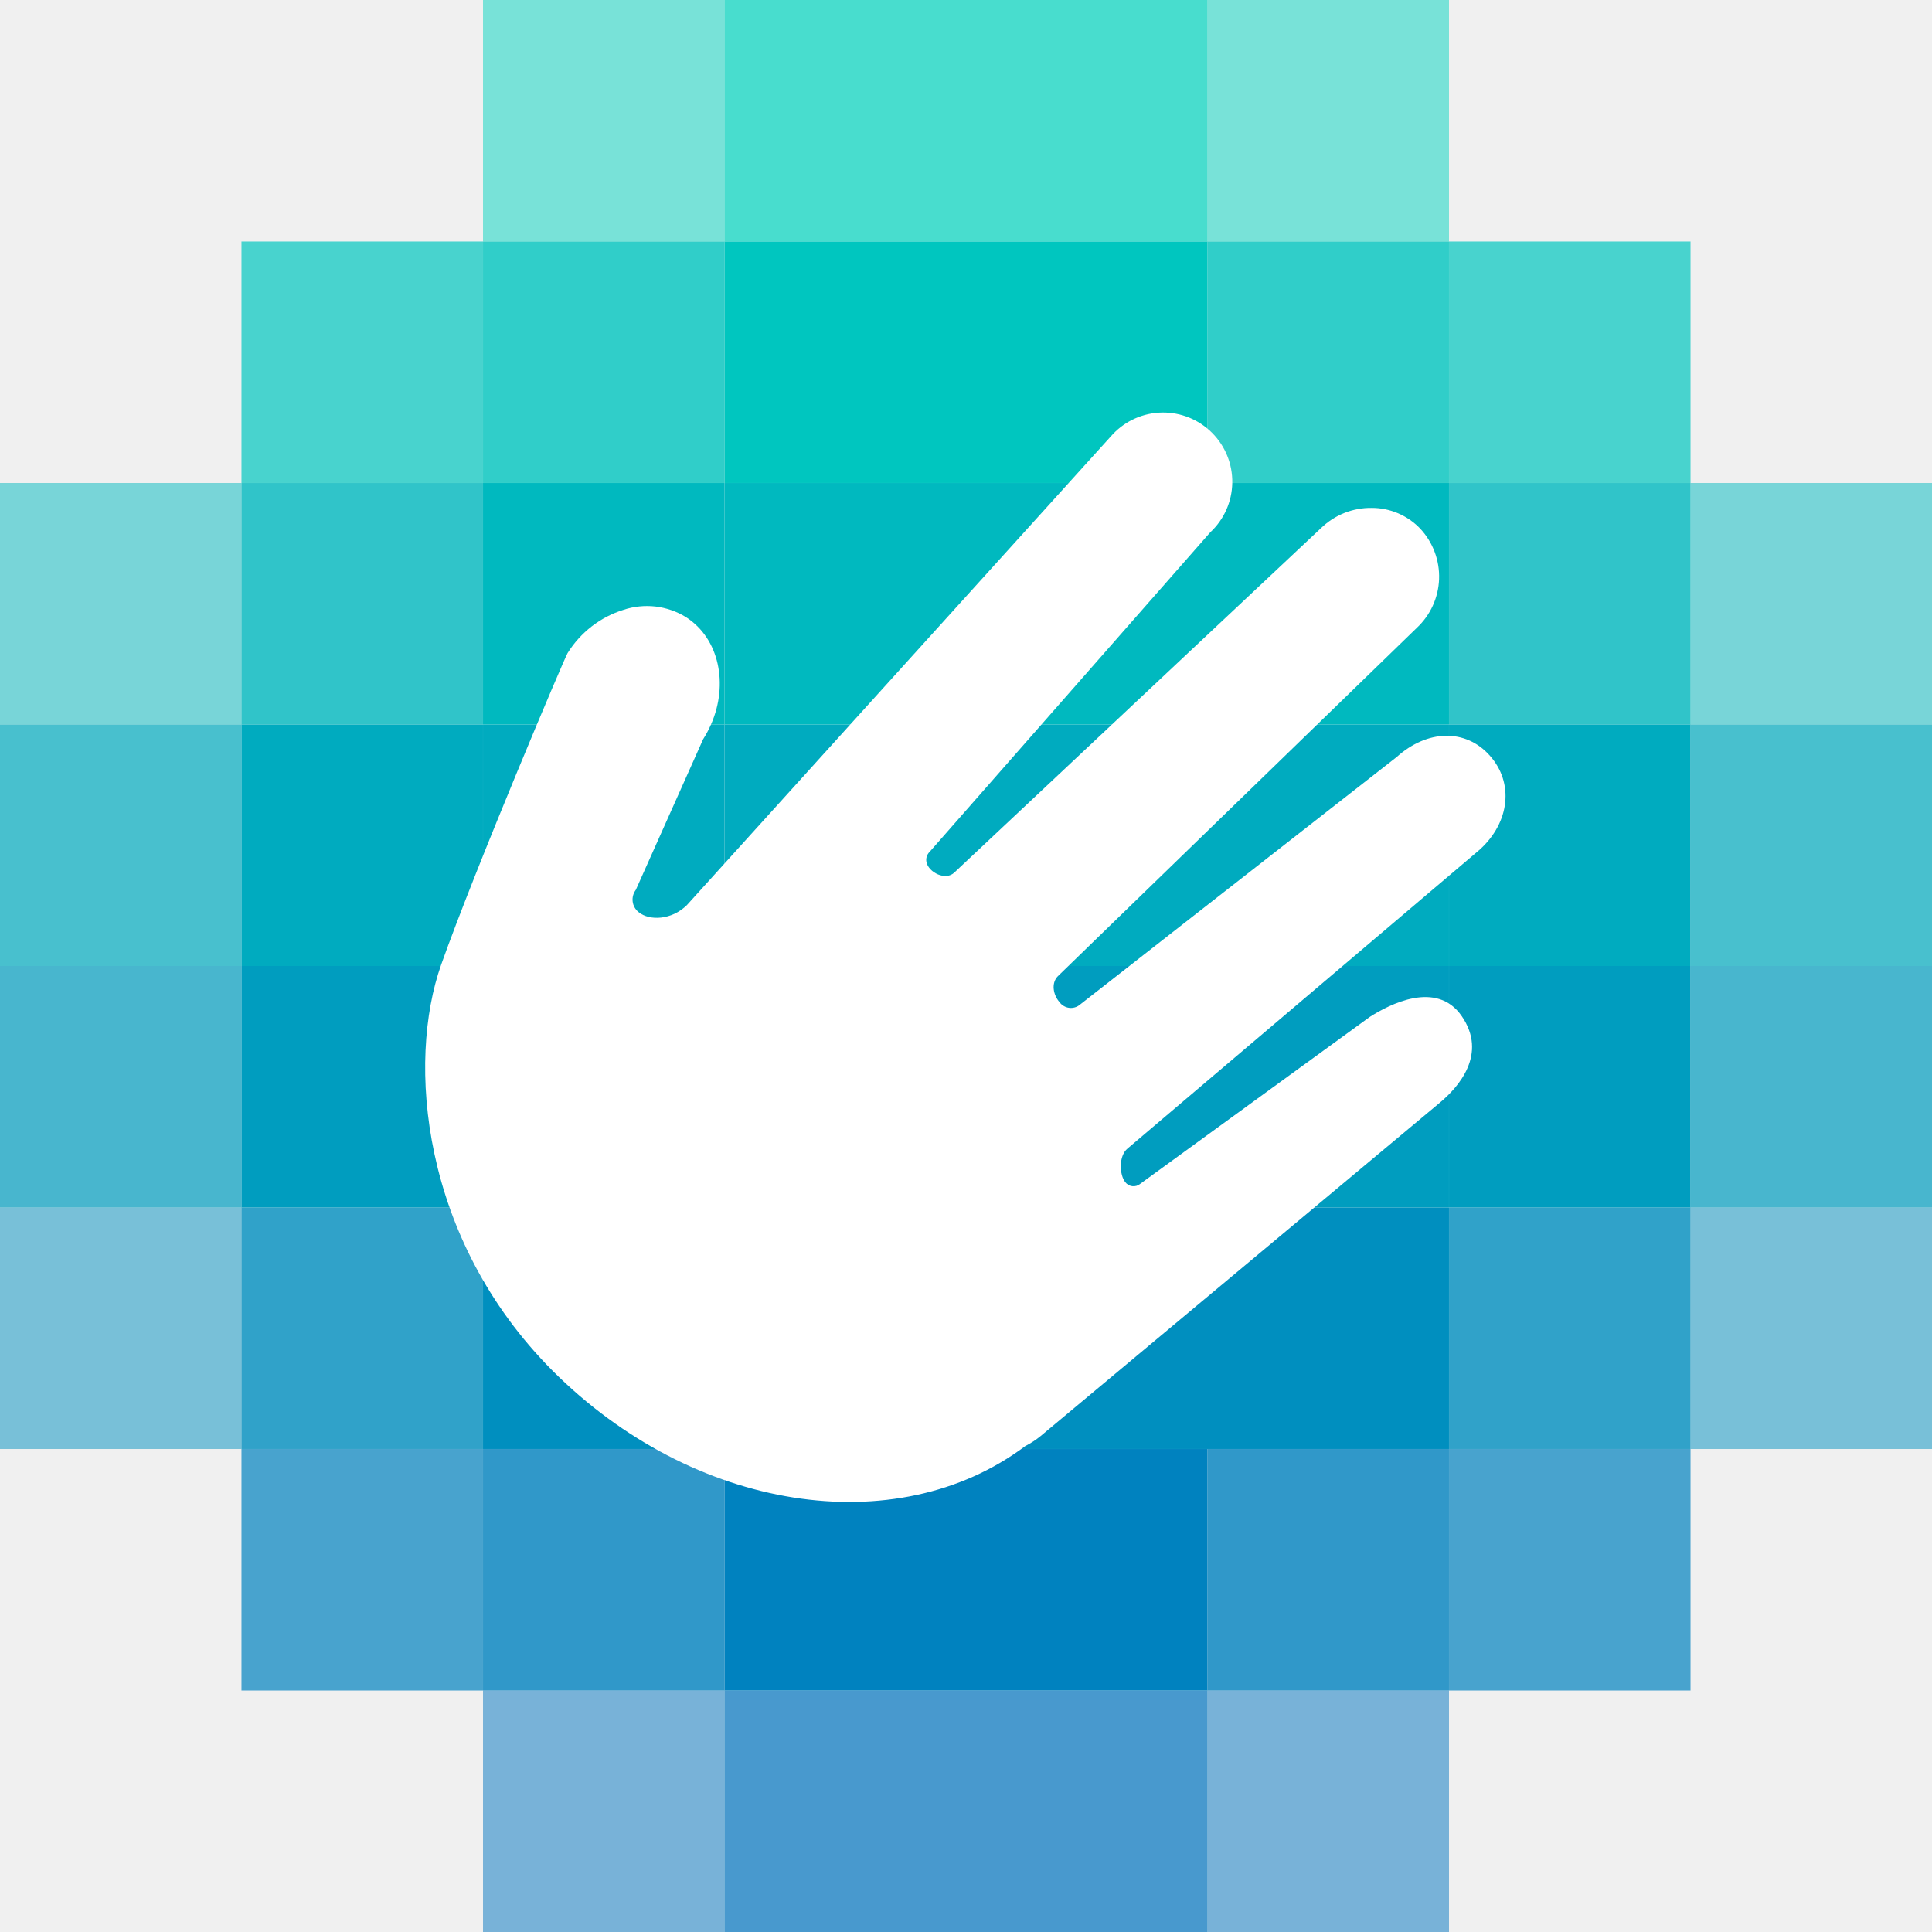
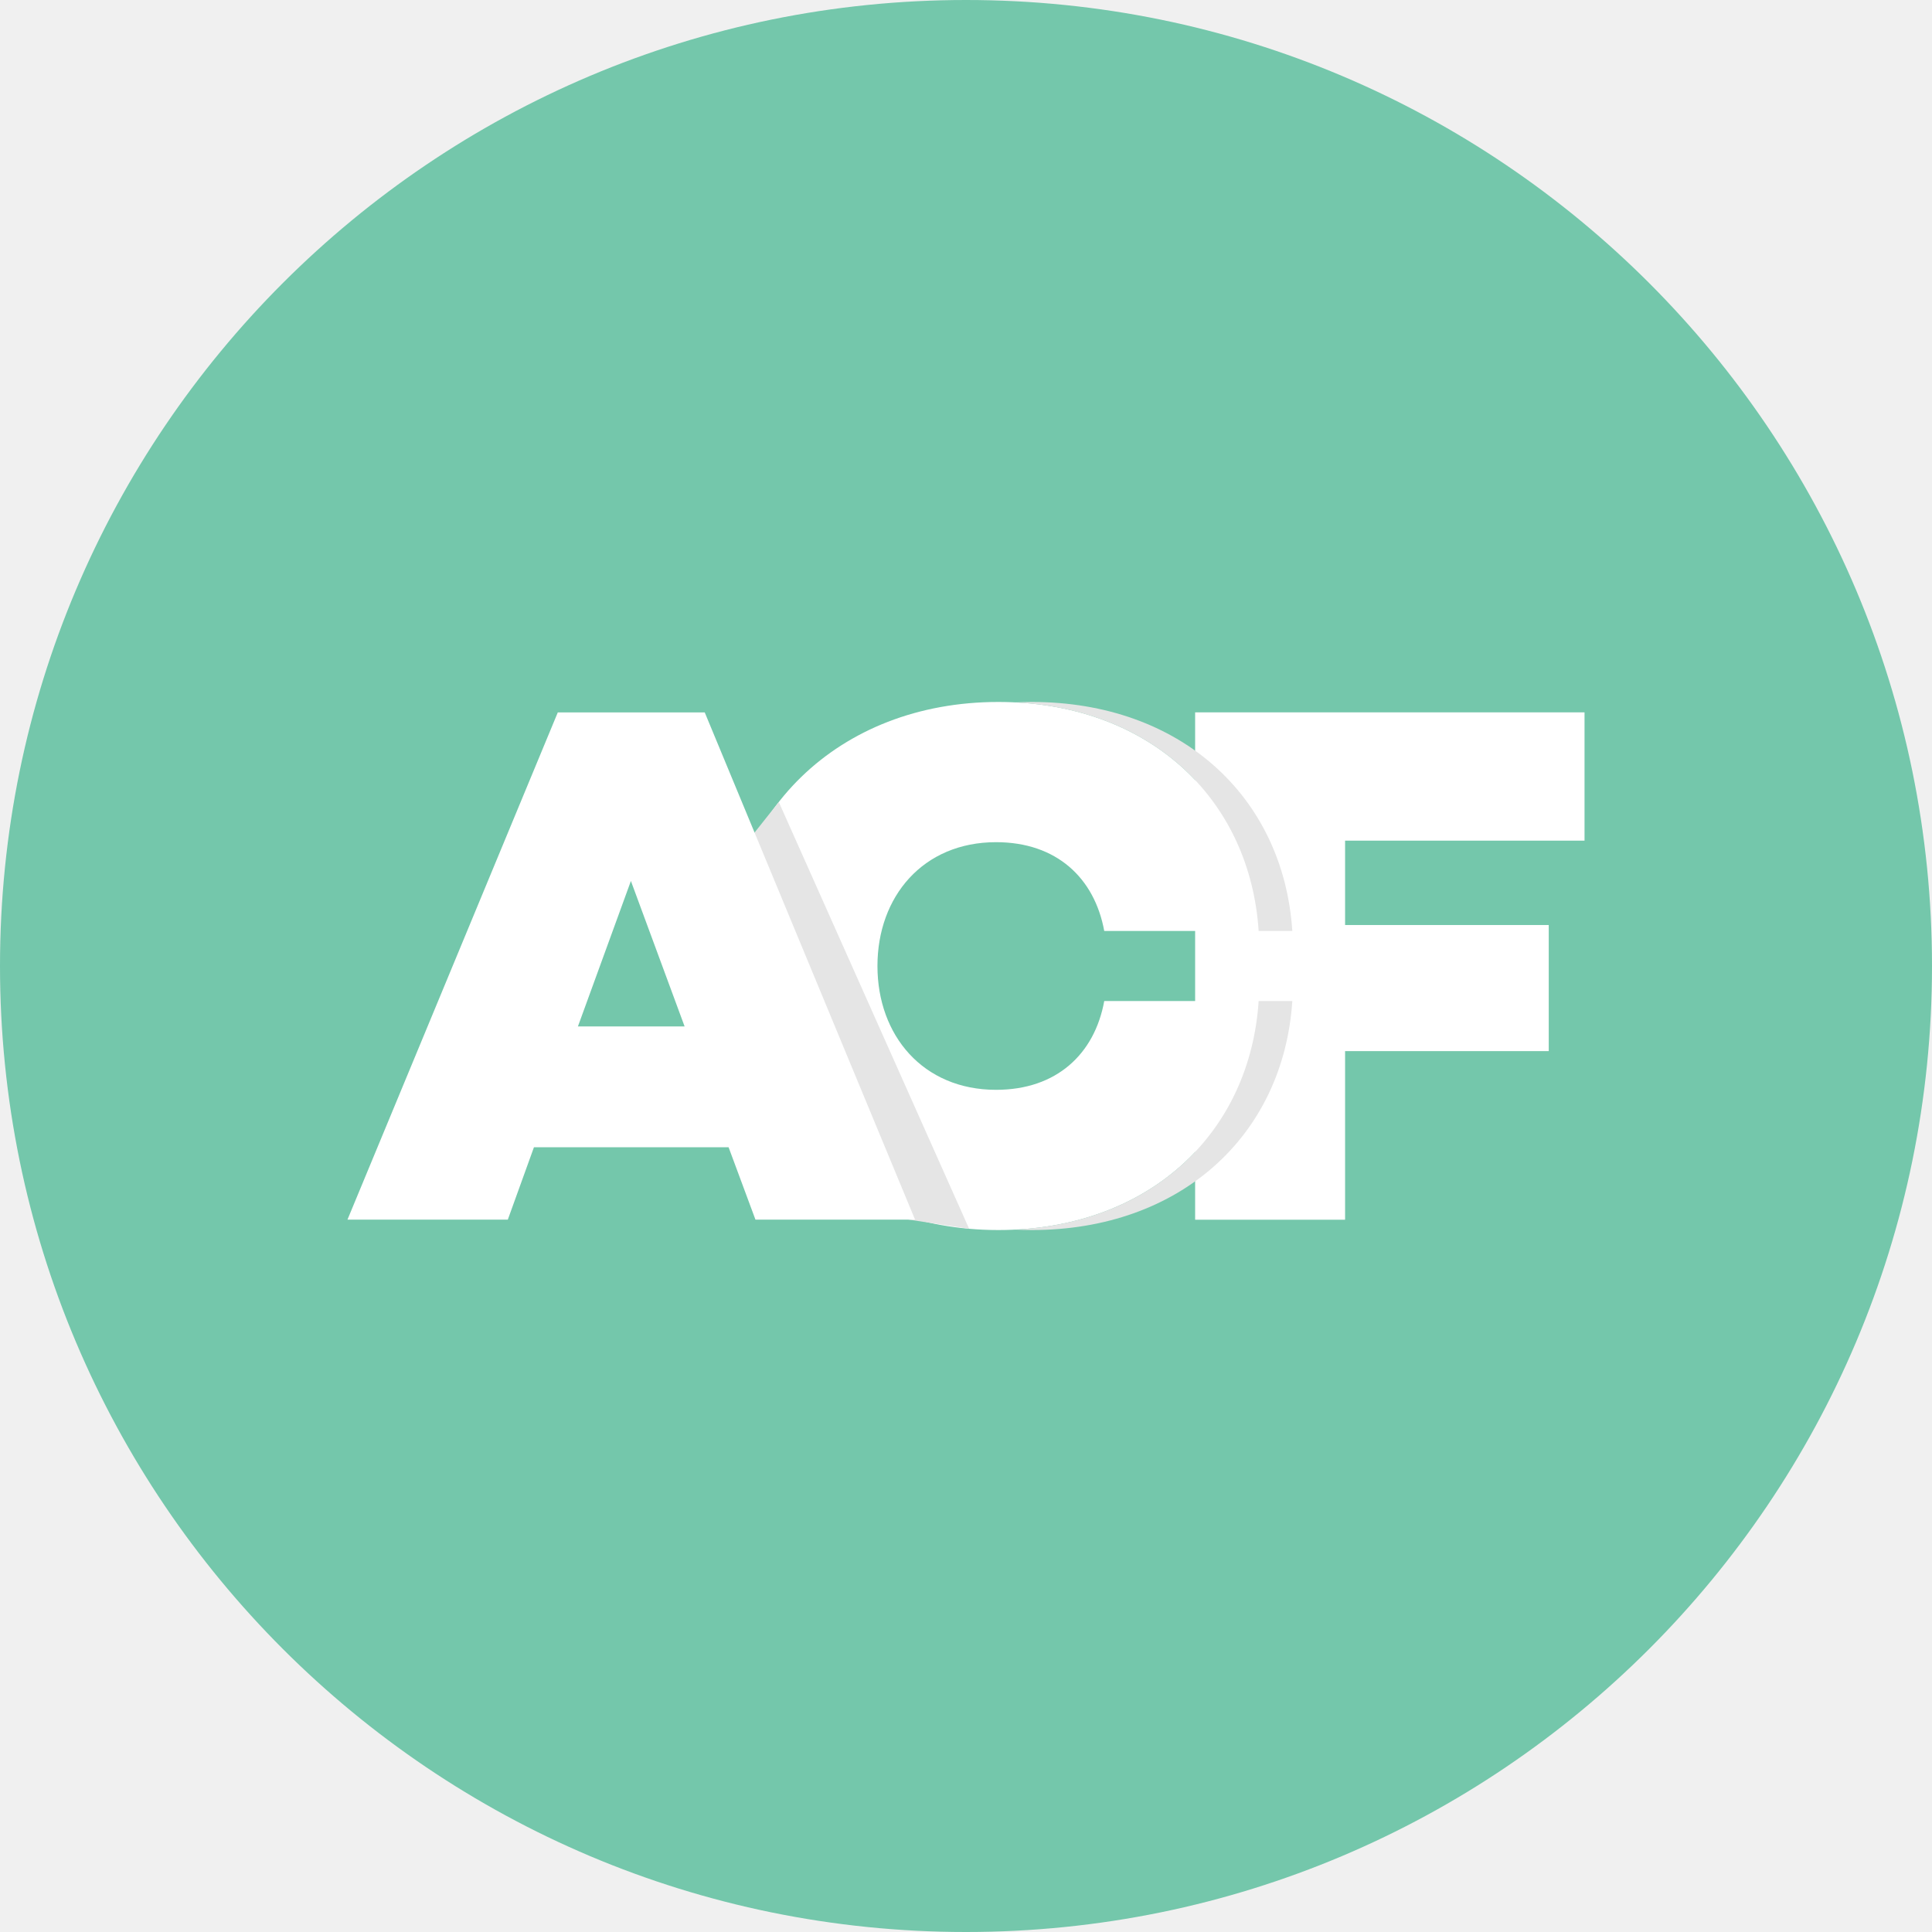
- <svg xmlns="http://www.w3.org/2000/svg" height="2500" viewBox="0 0 599.18 599.18" width="2500">
-   <path d="m374.48 524.29h74.9v74.89h-74.9z" fill="#0074bf" opacity=".502" />
-   <path d="m299.59 524.29h74.89v74.89h-74.89zm-74.89 0h74.89v74.89h-74.89z" fill="#0074bf" opacity=".702" />
-   <path d="m149.8 524.29h74.9v74.89h-74.9z" fill="#0074bf" opacity=".502" />
-   <path d="m449.39 449.39h74.9v74.9h-74.9z" fill="#0082bf" opacity=".702" />
-   <path d="m374.48 449.39h74.9v74.9h-74.9z" fill="#0082bf" opacity=".8" />
-   <path d="m299.59 449.39h74.89v74.9h-74.89zm-74.89 0h74.89v74.9h-74.89z" fill="#0082bf" />
-   <path d="m149.8 449.39h74.9v74.9h-74.9z" fill="#0082bf" opacity=".8" />
-   <path d="m74.89 449.39h74.9v74.9h-74.9z" fill="#0082bf" opacity=".702" />
-   <g fill="#008fbf">
-     <path d="m524.29 374.48h74.89v74.9h-74.89z" opacity=".502" />
-     <path d="m449.39 374.48h74.9v74.9h-74.9z" opacity=".8" />
-     <path d="m374.48 374.48h74.9v74.9h-74.9zm-74.89 0h74.89v74.9h-74.89zm-74.89 0h74.89v74.9h-74.89z" />
-     <path d="m149.8 374.48h74.9v74.9h-74.9z" />
-     <path d="m74.89 374.48h74.9v74.9h-74.9z" opacity=".8" />
-     <path d="m0 374.48h74.89v74.9h-74.89z" opacity=".502" />
+ <svg xmlns="http://www.w3.org/2000/svg" version="1.1" id="Layer_1" x="0px" y="0px" viewBox="0 0 264 264" style="enable-background:new 0 0 264 264;" xml:space="preserve">
+   <style type="text/css">
+ 	.st0{fill:#74C7AB;}
+ 	.st1{fill:#FFFFFF;}
+ 	.st2{fill:#E5E5E5;}
+ </style>
+   <path class="st0" d="M132,264L132,264C59.1,264,0,204.9,0,132v0C0,59.1,59.1,0,132,0h0c72.9,0,132,59.1,132,132v0  C264,204.9,204.9,264,132,264z" />
+   <g>
+     <path class="st1" d="M183.8,114.88v11.52h27.83v17.23H183.8v23.04h-20.49V97.34h53.21v17.53H183.8z" />
+     <path class="st1" d="M150.89,136.79h21.1c-1.22,18.45-15.39,31.29-35.57,31.29c-21.92,0-37.41-15.29-37.41-36.08   s15.49-36.08,37.41-36.08c20.18,0,34.35,12.84,35.57,31.29h-21.1c-1.33-7.24-6.52-12.13-14.78-12.13   c-9.99,0-16.21,7.44-16.21,16.92s6.22,16.92,16.21,16.92C144.37,148.92,149.57,144.03,150.89,136.79z" />
+     <polygon class="st2" points="132.43,167.91 122.7,166.43 100.17,117.47 106.42,109.59  " />
+     <path class="st1" d="M99.56,156.77h-26.6l-3.57,9.89H47.48l28.74-69.31H96.3l28.74,69.31h-21.81L99.56,156.77z M93.55,140.26   l-7.34-19.88l-7.24,19.88H93.55z" />
+     <g>
+       <path class="st2" d="M171.99,127.21h4.6c-1.22-18.45-15.39-31.29-35.57-31.29c-0.78,0-1.55,0.02-2.31,0.06    C157.66,96.92,170.81,109.47,171.99,127.21z" />
+       <path class="st2" d="M138.71,168.02c0.76,0.04,1.53,0.06,2.31,0.06c20.18,0,34.35-12.84,35.57-31.29h-4.6    C170.81,154.53,157.66,167.08,138.71,168.02z" />
+     </g>
  </g>
-   <path d="m524.29 299.59h74.89v74.89h-74.89z" fill="#009dbf" opacity=".702" />
-   <path d="m449.39 299.59h74.9v74.89h-74.9zm-74.91 0h74.9v74.89h-74.9zm-74.89 0h74.89v74.89h-74.89zm-74.89 0h74.89v74.89h-74.89z" fill="#009dbf" />
-   <path d="m149.8 299.59h74.9v74.89h-74.9zm-74.91 0h74.9v74.89h-74.9z" fill="#009dbf" />
-   <path d="m0 299.59h74.89v74.89h-74.89z" fill="#009dbf" opacity=".702" />
-   <path d="m524.29 224.7h74.89v74.89h-74.89z" fill="#00abbf" opacity=".702" />
-   <path d="m449.39 224.7h74.9v74.89h-74.9zm-74.91 0h74.9v74.89h-74.9zm-74.89 0h74.89v74.89h-74.89zm-74.89 0h74.89v74.89h-74.89z" fill="#00abbf" />
-   <path d="m149.8 224.7h74.9v74.89h-74.9zm-74.91 0h74.9v74.89h-74.9z" fill="#00abbf" />
-   <path d="m0 224.7h74.89v74.89h-74.89z" fill="#00abbf" opacity=".702" />
-   <g fill="#00b9bf">
-     <path d="m524.29 149.8h74.89v74.9h-74.89z" opacity=".502" />
-     <path d="m449.39 149.8h74.9v74.9h-74.9z" opacity=".8" />
-     <path d="m374.48 149.8h74.9v74.9h-74.9zm-74.89 0h74.89v74.9h-74.89zm-74.89 0h74.89v74.9h-74.89z" />
-     <path d="m149.8 149.8h74.9v74.9h-74.9z" />
-     <path d="m74.89 149.8h74.9v74.9h-74.9z" opacity=".8" />
-     <path d="m0 149.8h74.89v74.9h-74.89z" opacity=".502" />
-   </g>
-   <path d="m449.39 74.89h74.9v74.9h-74.9z" fill="#00c6bf" opacity=".702" />
-   <path d="m374.48 74.89h74.9v74.9h-74.9z" fill="#00c6bf" opacity=".8" />
-   <path d="m299.59 74.89h74.89v74.9h-74.89zm-74.89 0h74.89v74.9h-74.89z" fill="#00c6bf" />
-   <path d="m149.8 74.89h74.9v74.9h-74.9z" fill="#00c6bf" opacity=".8" />
-   <path d="m74.89 74.89h74.9v74.9h-74.9z" fill="#00c6bf" opacity=".702" />
-   <path d="m374.48 0h74.9v74.89h-74.9z" fill="#00d4bf" opacity=".502" />
-   <path d="m299.59 0h74.89v74.89h-74.89zm-74.89 0h74.89v74.89h-74.89z" fill="#00d4bf" opacity=".702" />
-   <path d="m149.8 0h74.9v74.89h-74.9z" fill="#00d4bf" opacity=".502" />
-   <path d="m197.2 275.96 20.87-46.71c7.61-11.97 6.6-26.64-1.72-34.96-.28-.28-.56-.55-.86-.81-.29-.26-.59-.52-.89-.76a21.043 21.043 0 0 0 -1.92-1.37 22.68 22.68 0 0 0 -4.51-2.13c-1.58-.55-3.21-.92-4.87-1.12-1.66-.19-3.34-.2-5-.03s-3.3.51-4.88 1.04c-1.79.55-3.53 1.27-5.19 2.13a32.32 32.32 0 0 0 -4.72 3.02 32.38 32.38 0 0 0 -4.12 3.82 32 32 0 0 0 -3.37 4.48c-.98 1.59-28.57 66.66-39.2 96.62s-6.39 84.91 34.61 125.99c43.48 43.48 106.43 53.41 146.58 23.28.42-.21.84-.44 1.24-.67.41-.23.81-.48 1.2-.74.4-.25.78-.52 1.16-.8.38-.27.75-.56 1.11-.86l123.73-103.32c6.01-4.97 14.9-15.2 6.92-26.88-7.79-11.39-22.55-3.64-28.57.21l-71.21 51.78c-.33.27-.72.48-1.13.6-.42.12-.85.16-1.28.11s-.85-.19-1.22-.4c-.38-.21-.71-.5-.97-.85-1.81-2.22-2.13-8.11.71-10.44l109.16-92.64c9.43-8.49 10.74-20.84 3.1-29.3-7.45-8.29-19.29-8.04-28.8.53l-98.28 76.83c-.46.38-.99.66-1.56.82s-1.17.21-1.76.13-1.15-.27-1.66-.58c-.51-.3-.96-.7-1.3-1.18-1.94-2.18-2.69-5.89-.5-8.07l111.3-108.01c2.09-1.95 3.78-4.29 4.96-6.88 1.18-2.6 1.85-5.41 1.95-8.26s-.36-5.7-1.36-8.37c-1-2.68-2.51-5.13-4.45-7.22-.97-1.03-2.05-1.95-3.2-2.75a21.14 21.14 0 0 0 -3.69-2.05c-1.3-.55-2.65-.97-4.03-1.26-1.38-.28-2.79-.42-4.2-.41-1.44-.02-2.88.1-4.29.37a21.906 21.906 0 0 0 -7.96 3.16c-1.21.78-2.34 1.68-3.38 2.68l-113.73 106.83c-2.72 2.72-8.04 0-8.69-3.18-.06-.28-.08-.57-.07-.86s.06-.58.15-.85c.08-.28.2-.55.35-.79.15-.25.33-.48.54-.68l87.05-99.12a21.38 21.38 0 0 0 6.82-15.3c.11-5.81-2.15-11.42-6.25-15.53-4.11-4.12-9.71-6.4-15.52-6.31s-11.34 2.53-15.32 6.77l-132.01 145.95c-4.73 4.73-11.7 4.97-15.02 2.22-.51-.4-.93-.9-1.24-1.46-.32-.56-.52-1.18-.6-1.82-.08-.65-.03-1.3.14-1.92s.46-1.21.85-1.72z" fill="#fff" />
</svg>
